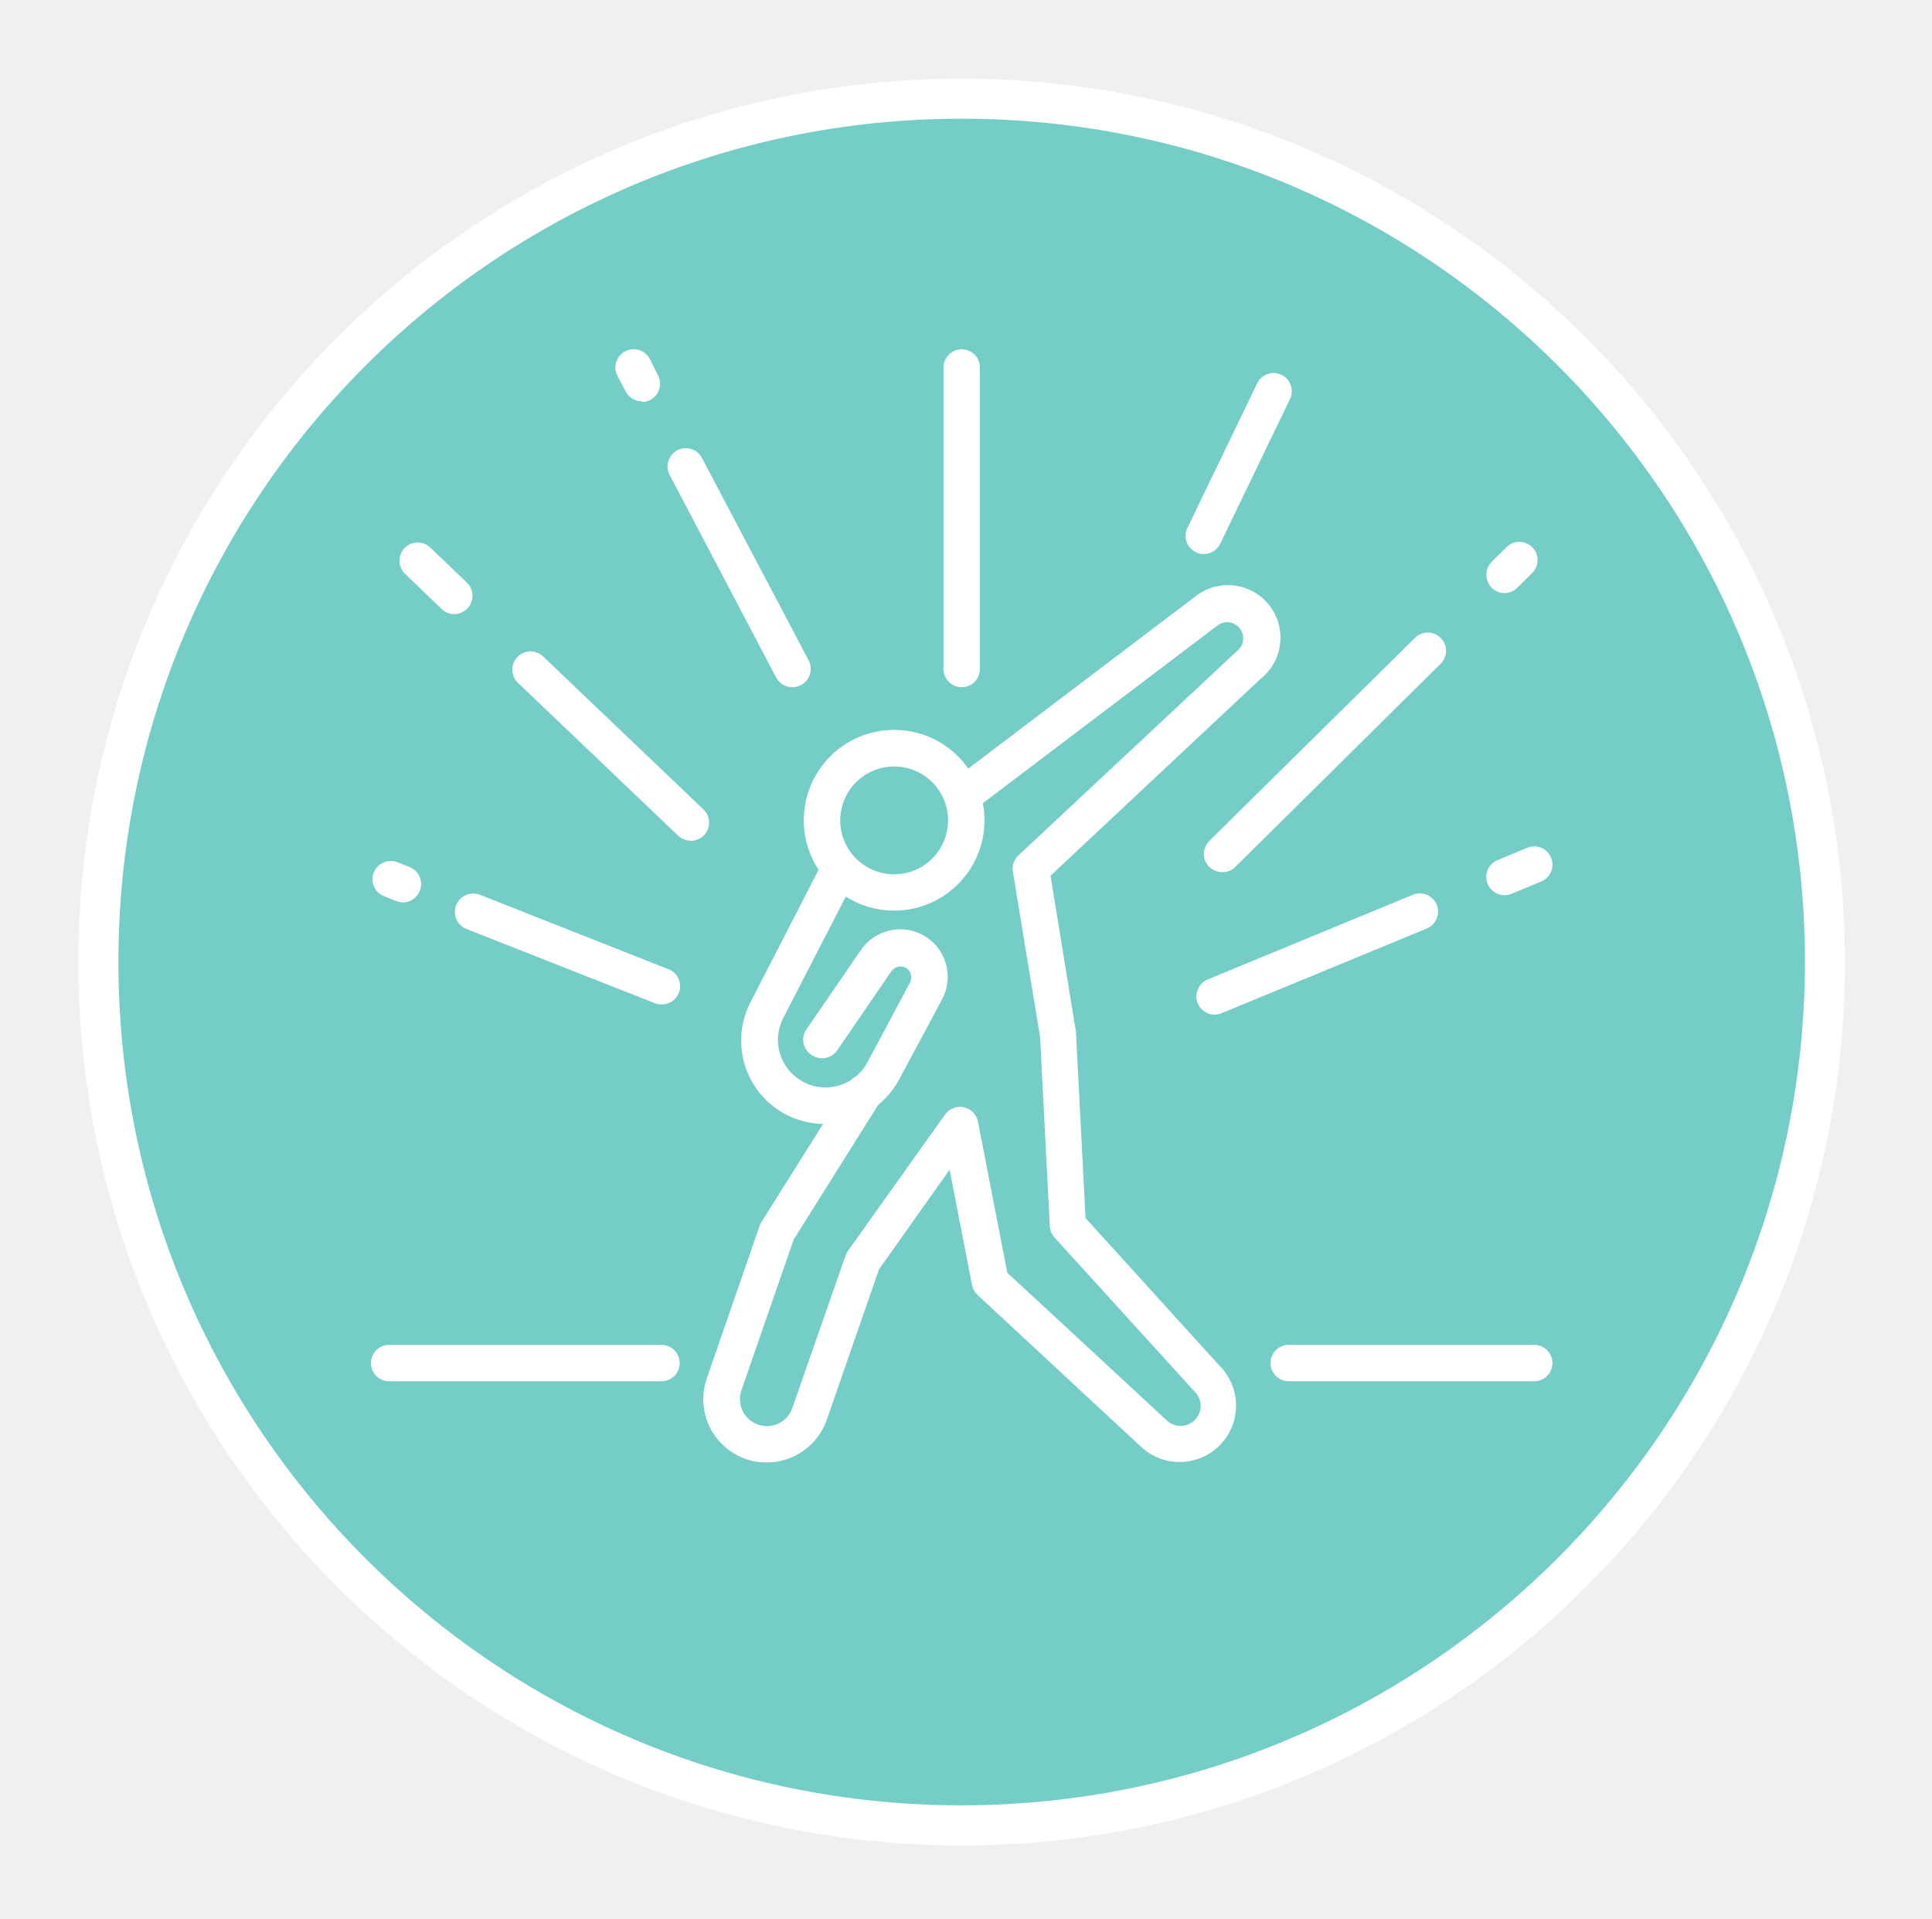
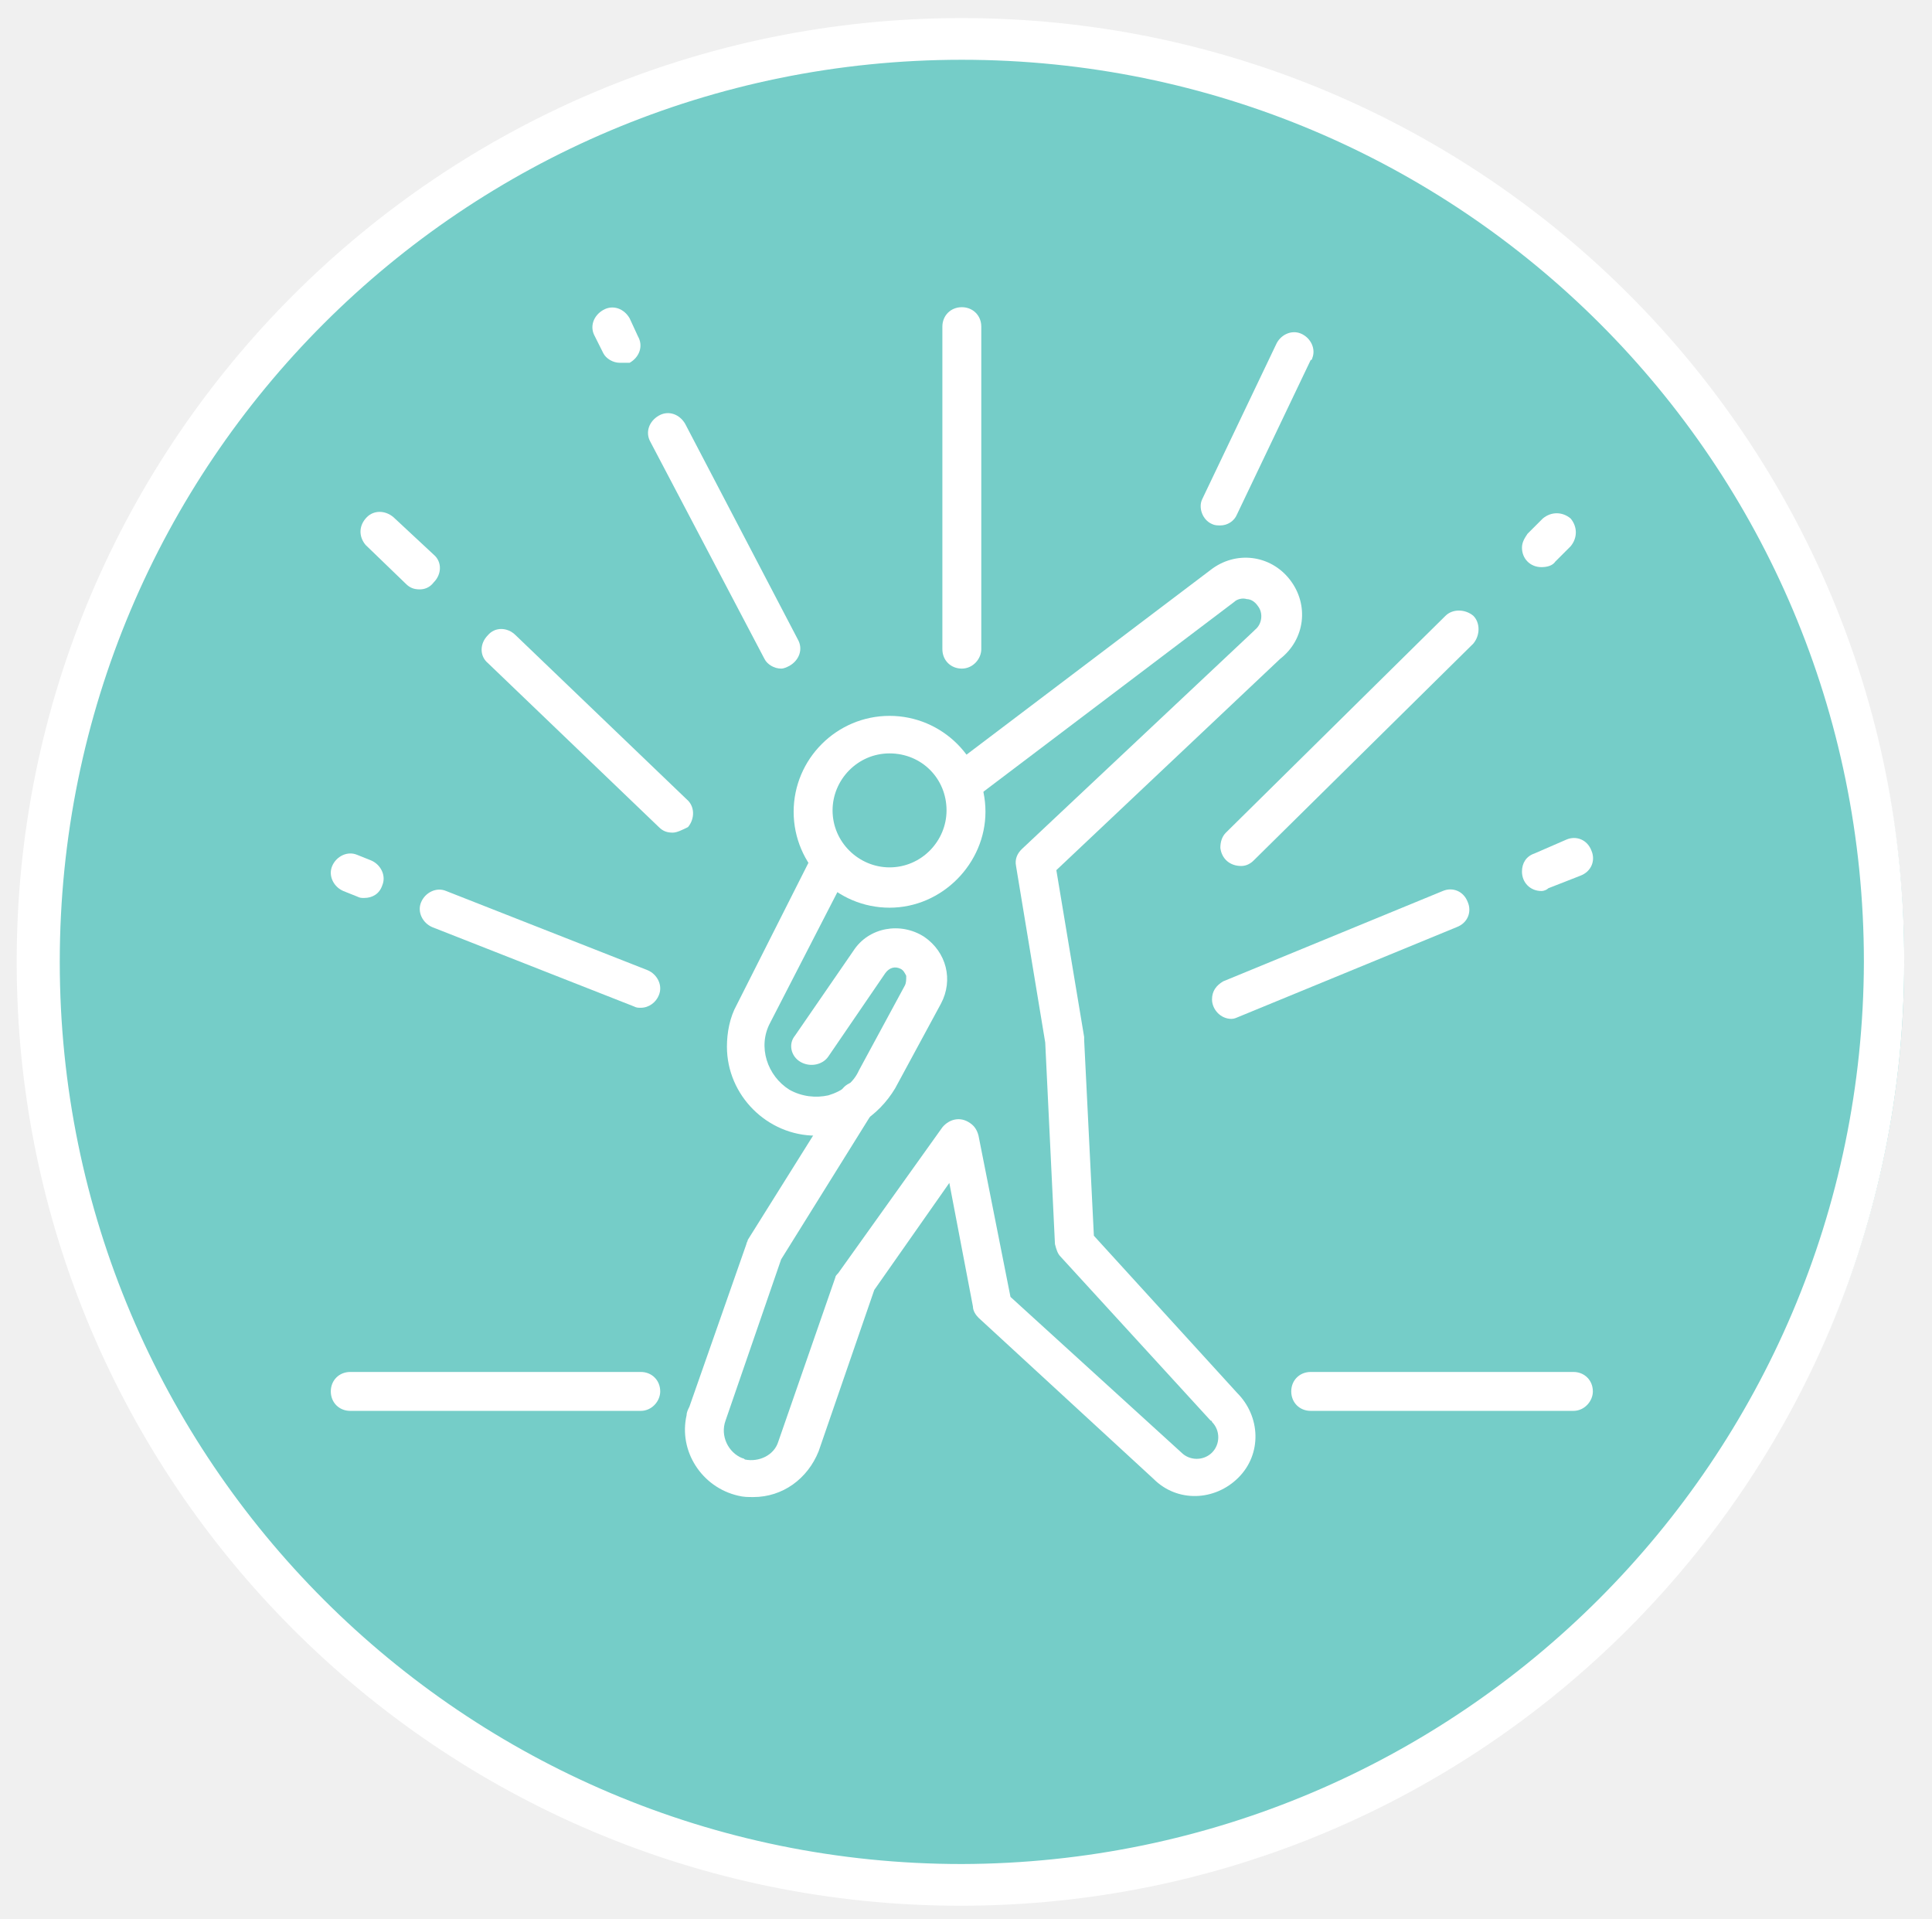
- <svg xmlns="http://www.w3.org/2000/svg" id="Capa_1" data-name="Capa 1" viewBox="0 0 139 138">
-   <defs>
-     <style>.cls-1{fill:#75cdc8;}.cls-2{fill:#fff;}</style>
-   </defs>
-   <circle class="cls-1" cx="69.5" cy="69.21" r="63.09" />
-   <path class="cls-2" d="M69.19,5.66a63.55,63.55,0,1,0,63.55,63.55A63.62,63.62,0,0,0,69.19,5.66Zm0,124.22a60.67,60.67,0,1,1,60.67-60.67A60.74,60.74,0,0,1,69.19,129.88Z" />
-   <path class="cls-2" d="M64.33,65.51a6.5,6.5,0,1,1,6.5-6.5A6.5,6.5,0,0,1,64.33,65.51Zm0-10.37A3.88,3.88,0,1,0,68.21,59,3.88,3.88,0,0,0,64.33,55.14Z" />
-   <path class="cls-2" d="M59.34,80.86A6,6,0,0,1,54,72.09l4.94-9.6a1.31,1.31,0,1,1,2.33,1.2l-4.94,9.59a3.42,3.42,0,0,0,1.35,4.49,3.37,3.37,0,0,0,2.65.33,3.42,3.42,0,0,0,2.08-1.68l3.06-5.73a.81.81,0,0,0,.06-.61.74.74,0,0,0-.39-.47.8.8,0,0,0-1,.25l-3.91,5.71a1.32,1.32,0,0,1-1.83.33A1.3,1.3,0,0,1,58,74.08l3.92-5.7a3.42,3.42,0,0,1,5.84,3.55l-3.07,5.73a6.1,6.1,0,0,1-5.34,3.2Z" />
-   <path class="cls-2" d="M55.17,105.21a4.75,4.75,0,0,1-1-.1,4.56,4.56,0,0,1-3.3-6l3.79-10.94a1.13,1.13,0,0,1,.13-.27l6.29-10a1.31,1.31,0,0,1,2.22,1.4L57.1,89.18,53.35,100a1.94,1.94,0,0,0,1.4,2.55A1.93,1.93,0,0,0,57,101.31l3.84-11A1,1,0,0,1,61,90l7-9.83a1.32,1.32,0,0,1,2.36.51l2.11,10.88,11.47,10.62a1.44,1.44,0,1,0,2-2.08.46.46,0,0,0-.07-.07l-10-11a1.34,1.34,0,0,1-.34-.81l-.7-13.61L72.87,62.7a1.29,1.29,0,0,1,.4-1.16L88.93,46.9l.08-.07a1.16,1.16,0,0,0,.22-1.58,1.11,1.11,0,0,0-.77-.47,1.13,1.13,0,0,0-.87.22L70.31,58.09A1.31,1.31,0,1,1,68.73,56L86,42.91a3.78,3.78,0,0,1,4.69,5.93L75.58,63l1.84,11.27c0,.05,0,.1,0,.15l.68,13.21,9.6,10.58a4.06,4.06,0,0,1-5.61,5.87L70.32,93.15a1.31,1.31,0,0,1-.39-.72l-1.61-8.28-5.08,7.17-3.77,10.86A4.57,4.57,0,0,1,55.17,105.21Z" />
-   <path class="cls-2" d="M47.59,99.37H28a1.31,1.31,0,1,1,0-2.62H47.59a1.31,1.31,0,0,1,0,2.62Z" />
-   <path class="cls-2" d="M110.38,99.37H92.72a1.31,1.31,0,1,1,0-2.62h17.66a1.31,1.31,0,0,1,0,2.62Z" />
-   <path class="cls-2" d="M69.19,49.44a1.32,1.32,0,0,1-1.31-1.32V26.44a1.31,1.31,0,1,1,2.62,0V48.12A1.31,1.31,0,0,1,69.19,49.44Z" />
-   <path class="cls-2" d="M32.69,44.18a1.31,1.31,0,0,1-.91-.36L29.1,41.24a1.31,1.31,0,0,1,1.81-1.89l2.69,2.57a1.32,1.32,0,0,1-.91,2.26Z" />
-   <path class="cls-2" d="M49.7,60.48a1.33,1.33,0,0,1-.91-.36l-11.53-11a1.31,1.31,0,1,1,1.82-1.89l11.53,11a1.31,1.31,0,0,1-.91,2.26Z" />
-   <path class="cls-2" d="M29,64.92a1.36,1.36,0,0,1-.48-.09l-.89-.36a1.3,1.3,0,0,1-.74-1.7,1.32,1.32,0,0,1,1.7-.74l.89.35A1.32,1.32,0,0,1,29,64.92Z" />
-   <path class="cls-2" d="M47.59,72.26a1.36,1.36,0,0,1-.48-.09L33.55,66.83a1.32,1.32,0,0,1,1-2.45l13.55,5.35a1.31,1.31,0,0,1-.48,2.53Z" />
-   <path class="cls-2" d="M46.18,28.87a1.31,1.31,0,0,1-1.16-.7l-.59-1.12a1.31,1.31,0,0,1,2.32-1.23L47.34,27a1.31,1.31,0,0,1-1.16,1.92Z" />
-   <path class="cls-2" d="M57,49.44a1.32,1.32,0,0,1-1.16-.7L48.18,34.17a1.31,1.31,0,1,1,2.32-1.23l7.68,14.57a1.31,1.31,0,0,1-.55,1.77A1.26,1.26,0,0,1,57,49.44Z" />
-   <path class="cls-2" d="M108.24,42.67a1.32,1.32,0,0,1-.92-2.25l1.07-1.06a1.31,1.31,0,0,1,1.84,1.87l-1.07,1.06A1.31,1.31,0,0,1,108.24,42.67Z" />
-   <path class="cls-2" d="M88,62.74A1.31,1.31,0,0,1,87,60.5L101.8,45.89a1.31,1.31,0,0,1,1.85,1.86L88.88,62.36A1.27,1.27,0,0,1,88,62.74Z" />
-   <path class="cls-2" d="M108.24,64.4a1.31,1.31,0,0,1-.5-2.52l2.14-.89a1.31,1.31,0,0,1,1,2.43l-2.14.88A1.24,1.24,0,0,1,108.24,64.4Z" />
-   <path class="cls-2" d="M87.37,73a1.32,1.32,0,0,1-.5-2.53l14.78-6.1a1.31,1.31,0,0,1,1,2.43l-14.78,6.1A1.44,1.44,0,0,1,87.37,73Z" />
-   <path class="cls-2" d="M86.6,39.86a1.24,1.24,0,0,1-.56-.13A1.31,1.31,0,0,1,85.42,38l5-10.36a1.31,1.31,0,1,1,2.36,1.13l-5,10.37A1.32,1.32,0,0,1,86.6,39.86Z" />
+ <svg xmlns="http://www.w3.org/2000/svg" version="1.1" id="Capa_1" x="0px" y="0px" viewBox="0 0 139 138" style="enable-background:new 0 0 139 138;" xml:space="preserve">
+   <style type="text/css">
+ 	.st0{fill:#75CDC8;}
+ 	.st1{fill:#FFFFFF;}
+ </style>
+   <g>
+     <circle class="st0" cx="69.5" cy="69.2" r="67.5" />
+     <path class="st1" d="M69.2,1.3C31.7,1.3,1.2,31.7,1.2,69.2s30.4,67.9,67.9,67.9s67.9-30.4,67.9-67.9C137.1,31.7,106.7,1.3,69.2,1.3   z M69.2,134.1c-35.8,0-64.9-29-64.9-64.9s29-64.9,64.9-64.9s64.9,29,64.9,64.9C134,105,105,134,69.2,134.1z" />
+     <path class="st1" d="M64,65.3c-3.8,0-6.9-3.1-6.9-6.9s3.1-6.9,6.9-6.9s6.9,3.1,6.9,6.9l0,0C70.9,62.1,67.8,65.3,64,65.3z M64,54.2   c-2.3,0-4.1,1.9-4.1,4.1c0,2.3,1.9,4.1,4.1,4.1c2.3,0,4.1-1.9,4.1-4.1c0,0,0,0,0,0C68.1,56,66.3,54.2,64,54.2z" />
+     <path class="st1" d="M58.7,81.7c-3.5,0-6.4-2.9-6.4-6.4c0-1,0.2-2.1,0.7-3L58.2,62c0.4-0.7,1.2-1,1.9-0.6c0.7,0.4,1,1.2,0.6,1.9   l-5.3,10.3c-0.9,1.7-0.2,3.8,1.4,4.8c0.9,0.5,1.9,0.6,2.8,0.4c1-0.3,1.8-0.9,2.2-1.8l3.3-6.1c0.1-0.2,0.1-0.4,0.1-0.7   c-0.1-0.2-0.2-0.4-0.4-0.5c-0.4-0.2-0.8-0.1-1.1,0.3L59.6,76c-0.4,0.6-1.3,0.8-2,0.4c-0.7-0.4-0.9-1.3-0.4-1.9c0,0,0,0,0,0l4.2-6.1   c1.1-1.7,3.4-2.1,5.1-1c1.6,1.1,2.1,3.1,1.2,4.8l-3.3,6.1C63.2,80.3,61.1,81.7,58.7,81.7L58.7,81.7z" />
+     <path class="st1" d="M54.2,107.7c-0.4,0-0.7,0-1.1-0.1c-2.6-0.6-4.3-3.2-3.7-5.8c0-0.2,0.1-0.4,0.2-0.6l4.1-11.7   c0-0.1,0.1-0.2,0.1-0.3l6.7-10.7c0.4-0.7,1.3-0.9,1.9-0.4s0.9,1.3,0.4,1.9l-6.6,10.6l-4,11.6c-0.4,1.1,0.2,2.3,1.2,2.7   c0.1,0,0.2,0.1,0.2,0.1c1,0.2,2.1-0.3,2.4-1.3l4.1-11.8c0-0.1,0.1-0.2,0.2-0.3l7.5-10.5c0.5-0.6,1.3-0.8,2-0.3   c0.3,0.2,0.5,0.5,0.6,0.9l2.3,11.6L85,104.5c0.6,0.6,1.6,0.6,2.2,0s0.6-1.6,0-2.2l0,0c0,0,0-0.1-0.1-0.1L76.3,90.4   c-0.2-0.2-0.3-0.5-0.4-0.9L75.2,75l-2.1-12.7c-0.1-0.5,0.1-0.9,0.4-1.2l16.7-15.7l0.1-0.1c0.5-0.4,0.6-1.2,0.2-1.7   c-0.2-0.3-0.5-0.5-0.8-0.5c-0.3-0.1-0.7,0-0.9,0.2l-18.5,14c-0.6,0.5-1.5,0.3-2-0.3c-0.5-0.6-0.3-1.5,0.3-2l0,0l18.5-14   c1.8-1.4,4.3-1.1,5.7,0.7c1.4,1.8,1.1,4.3-0.7,5.7l0,0L76,62.6l2,12c0,0.1,0,0.1,0,0.2l0.7,14.1L89,100.2c1.7,1.7,1.8,4.4,0.1,6.1   c-1.7,1.7-4.4,1.8-6.1,0.1L70.4,94.8C70.2,94.6,70,94.3,70,94l-1.7-8.9l-5.4,7.7l-4,11.6C58.1,106.4,56.3,107.7,54.2,107.7z" />
+     <path class="st1" d="M46.1,101.5H25.2c-0.8,0-1.4-0.6-1.4-1.4c0-0.8,0.6-1.4,1.4-1.4h20.9c0.8,0,1.4,0.6,1.4,1.4   C47.5,100.8,46.9,101.5,46.1,101.5z" />
+     <path class="st1" d="M113.2,101.5H94.3c-0.8,0-1.4-0.6-1.4-1.4c0-0.8,0.6-1.4,1.4-1.4l0,0h18.9c0.8,0,1.4,0.6,1.4,1.4   C114.6,100.8,114,101.5,113.2,101.5z" />
+     <path class="st1" d="M69.2,48.1c-0.8,0-1.4-0.6-1.4-1.4V23.5c0-0.8,0.6-1.4,1.4-1.4c0.8,0,1.4,0.6,1.4,1.4l0,0v23.2   C70.6,47.4,70,48.1,69.2,48.1C69.2,48.1,69.2,48.1,69.2,48.1z" />
+     <path class="st1" d="M30.2,42.4c-0.4,0-0.7-0.1-1-0.4l-2.9-2.8c-0.5-0.6-0.5-1.4,0.1-2c0.5-0.5,1.3-0.5,1.9,0l2.9,2.7   c0.6,0.5,0.6,1.4,0,2C30.9,42.3,30.5,42.4,30.2,42.4z" />
+     <path class="st1" d="M48.4,59.9c-0.4,0-0.7-0.1-1-0.4L35.1,47.7c-0.6-0.5-0.6-1.4,0-2c0.5-0.6,1.4-0.6,2,0l12.3,11.8   c0.6,0.5,0.6,1.4,0.1,2C49.1,59.7,48.7,59.9,48.4,59.9L48.4,59.9z" />
+     <path class="st1" d="M26.2,64.6c-0.2,0-0.3,0-0.5-0.1l-1-0.4c-0.7-0.3-1.1-1.1-0.8-1.8c0,0,0,0,0,0c0.3-0.7,1.1-1.1,1.8-0.8l1,0.4   c0.7,0.3,1.1,1.1,0.8,1.8C27.3,64.3,26.8,64.6,26.2,64.6z" />
+     <path class="st1" d="M46.1,72.5c-0.2,0-0.3,0-0.5-0.1l-14.5-5.7c-0.7-0.3-1.1-1.1-0.8-1.8c0.3-0.7,1.1-1.1,1.8-0.8l0,0l14.5,5.7   c0.7,0.3,1.1,1.1,0.8,1.8C47.2,72.1,46.7,72.5,46.1,72.5L46.1,72.5z" />
+     <path class="st1" d="M44.6,26.1c-0.5,0-1-0.3-1.2-0.7l-0.6-1.2c-0.4-0.7-0.1-1.5,0.6-1.9s1.5-0.1,1.9,0.6l0.6,1.3   c0.4,0.7,0.1,1.5-0.6,1.9C45,26.1,44.8,26.1,44.6,26.1L44.6,26.1z" />
+     <path class="st1" d="M56.2,48.1c-0.5,0-1-0.3-1.2-0.7l-8.2-15.6c-0.4-0.7-0.1-1.5,0.6-1.9c0.7-0.4,1.5-0.1,1.9,0.6L57.4,46   c0.4,0.7,0.1,1.5-0.6,1.9c0,0,0,0,0,0C56.6,48,56.4,48.1,56.2,48.1z" />
+     <path class="st1" d="M110.9,40.8c-0.8,0-1.4-0.6-1.4-1.4c0-0.4,0.2-0.7,0.4-1l1.1-1.1c0.6-0.5,1.4-0.5,2,0c0.5,0.6,0.5,1.4,0,2l0,0   l-1.1,1.1C111.7,40.7,111.3,40.8,110.9,40.8z" />
+     <path class="st1" d="M89.3,62.3c-0.8,0-1.4-0.5-1.5-1.3c0-0.4,0.1-0.8,0.4-1.1l15.8-15.6c0.5-0.5,1.4-0.5,2,0c0.5,0.5,0.5,1.4,0,2   L90.2,61.9C90,62.1,89.7,62.3,89.3,62.3z" />
+     <path class="st1" d="M110.9,64.1c-0.8,0-1.4-0.6-1.4-1.4c0-0.6,0.3-1.1,0.9-1.3l2.3-1c0.7-0.3,1.5,0,1.8,0.8c0.3,0.7,0,1.5-0.8,1.8   l0,0l-2.3,0.9C111.3,64,111.1,64.1,110.9,64.1z" />
+     <path class="st1" d="M88.6,73.3c-0.8,0-1.4-0.7-1.4-1.4c0-0.6,0.3-1,0.8-1.3l15.8-6.5c0.7-0.3,1.5,0,1.8,0.8c0.3,0.7,0,1.5-0.8,1.8   l-15.8,6.5C89,73.2,88.8,73.3,88.6,73.3z" />
+     <path class="st1" d="M87.8,37.8c-0.2,0-0.4,0-0.6-0.1c-0.7-0.3-1-1.2-0.7-1.8l5.3-11.1c0.3-0.7,1.1-1.1,1.8-0.8   c0.7,0.3,1.1,1.1,0.8,1.8c0,0,0,0.1-0.1,0.1l-5.3,11.1C88.8,37.5,88.3,37.8,87.8,37.8z" />
+   </g>
</svg>
